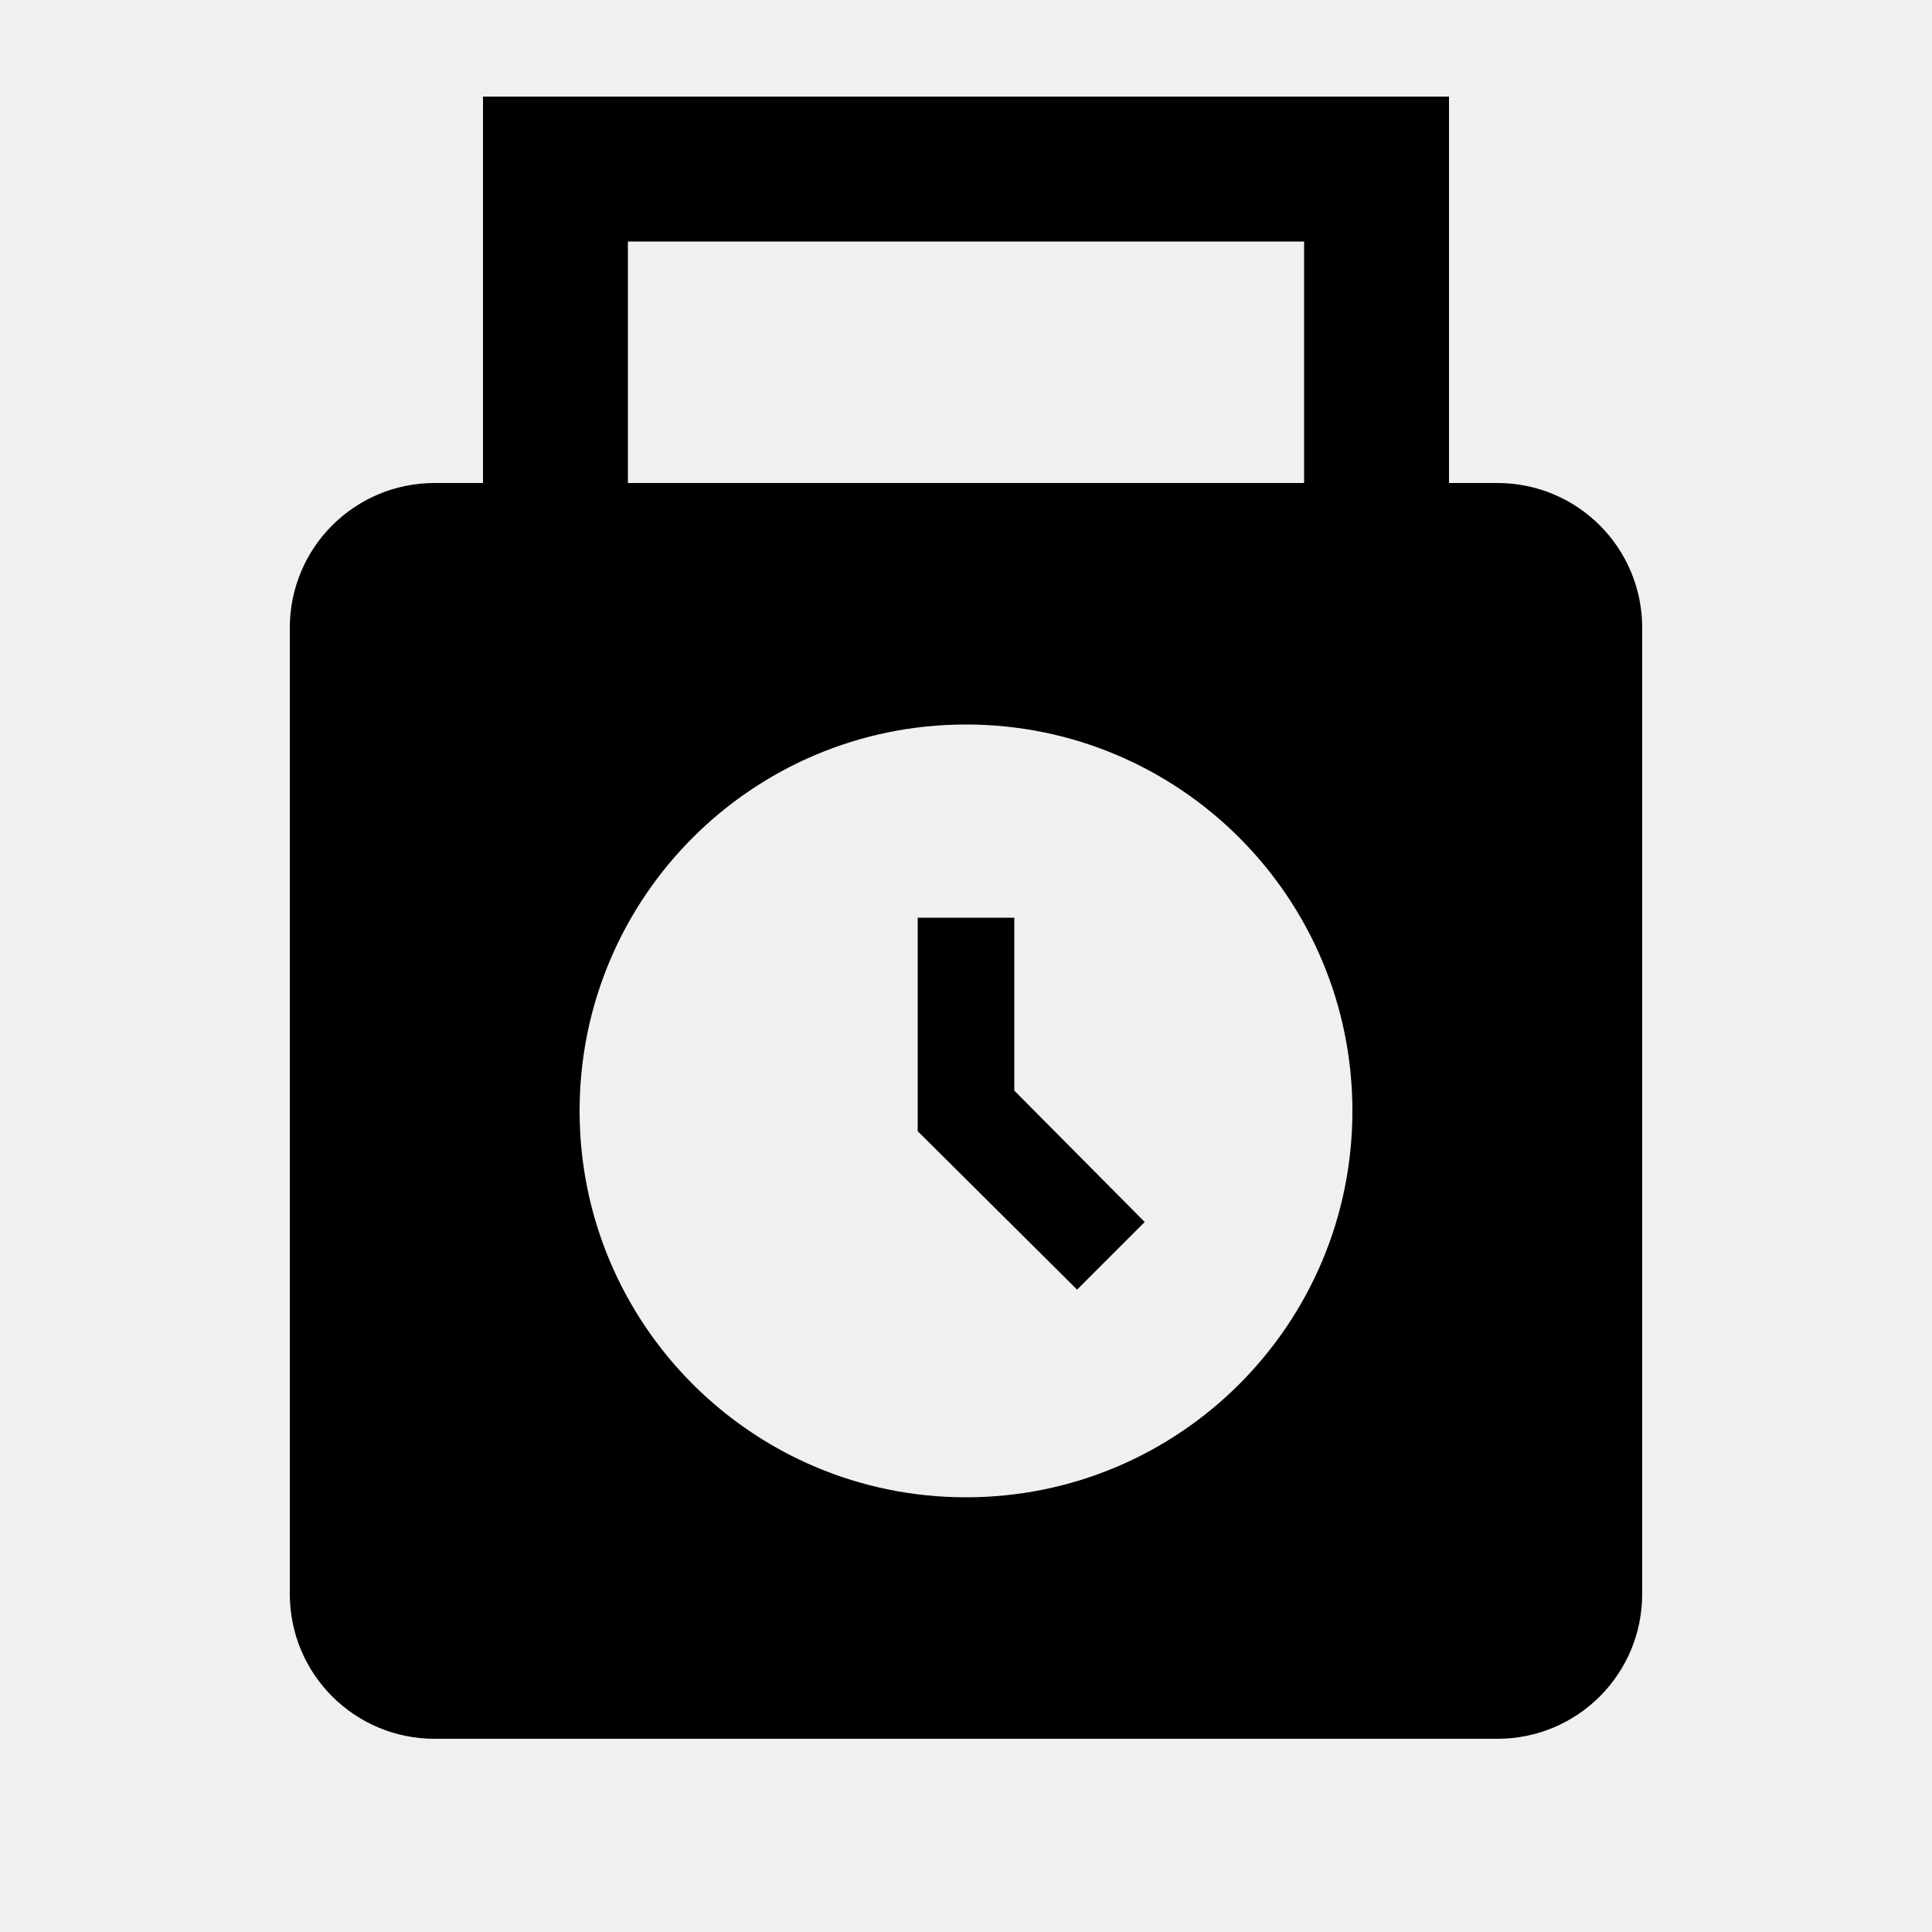
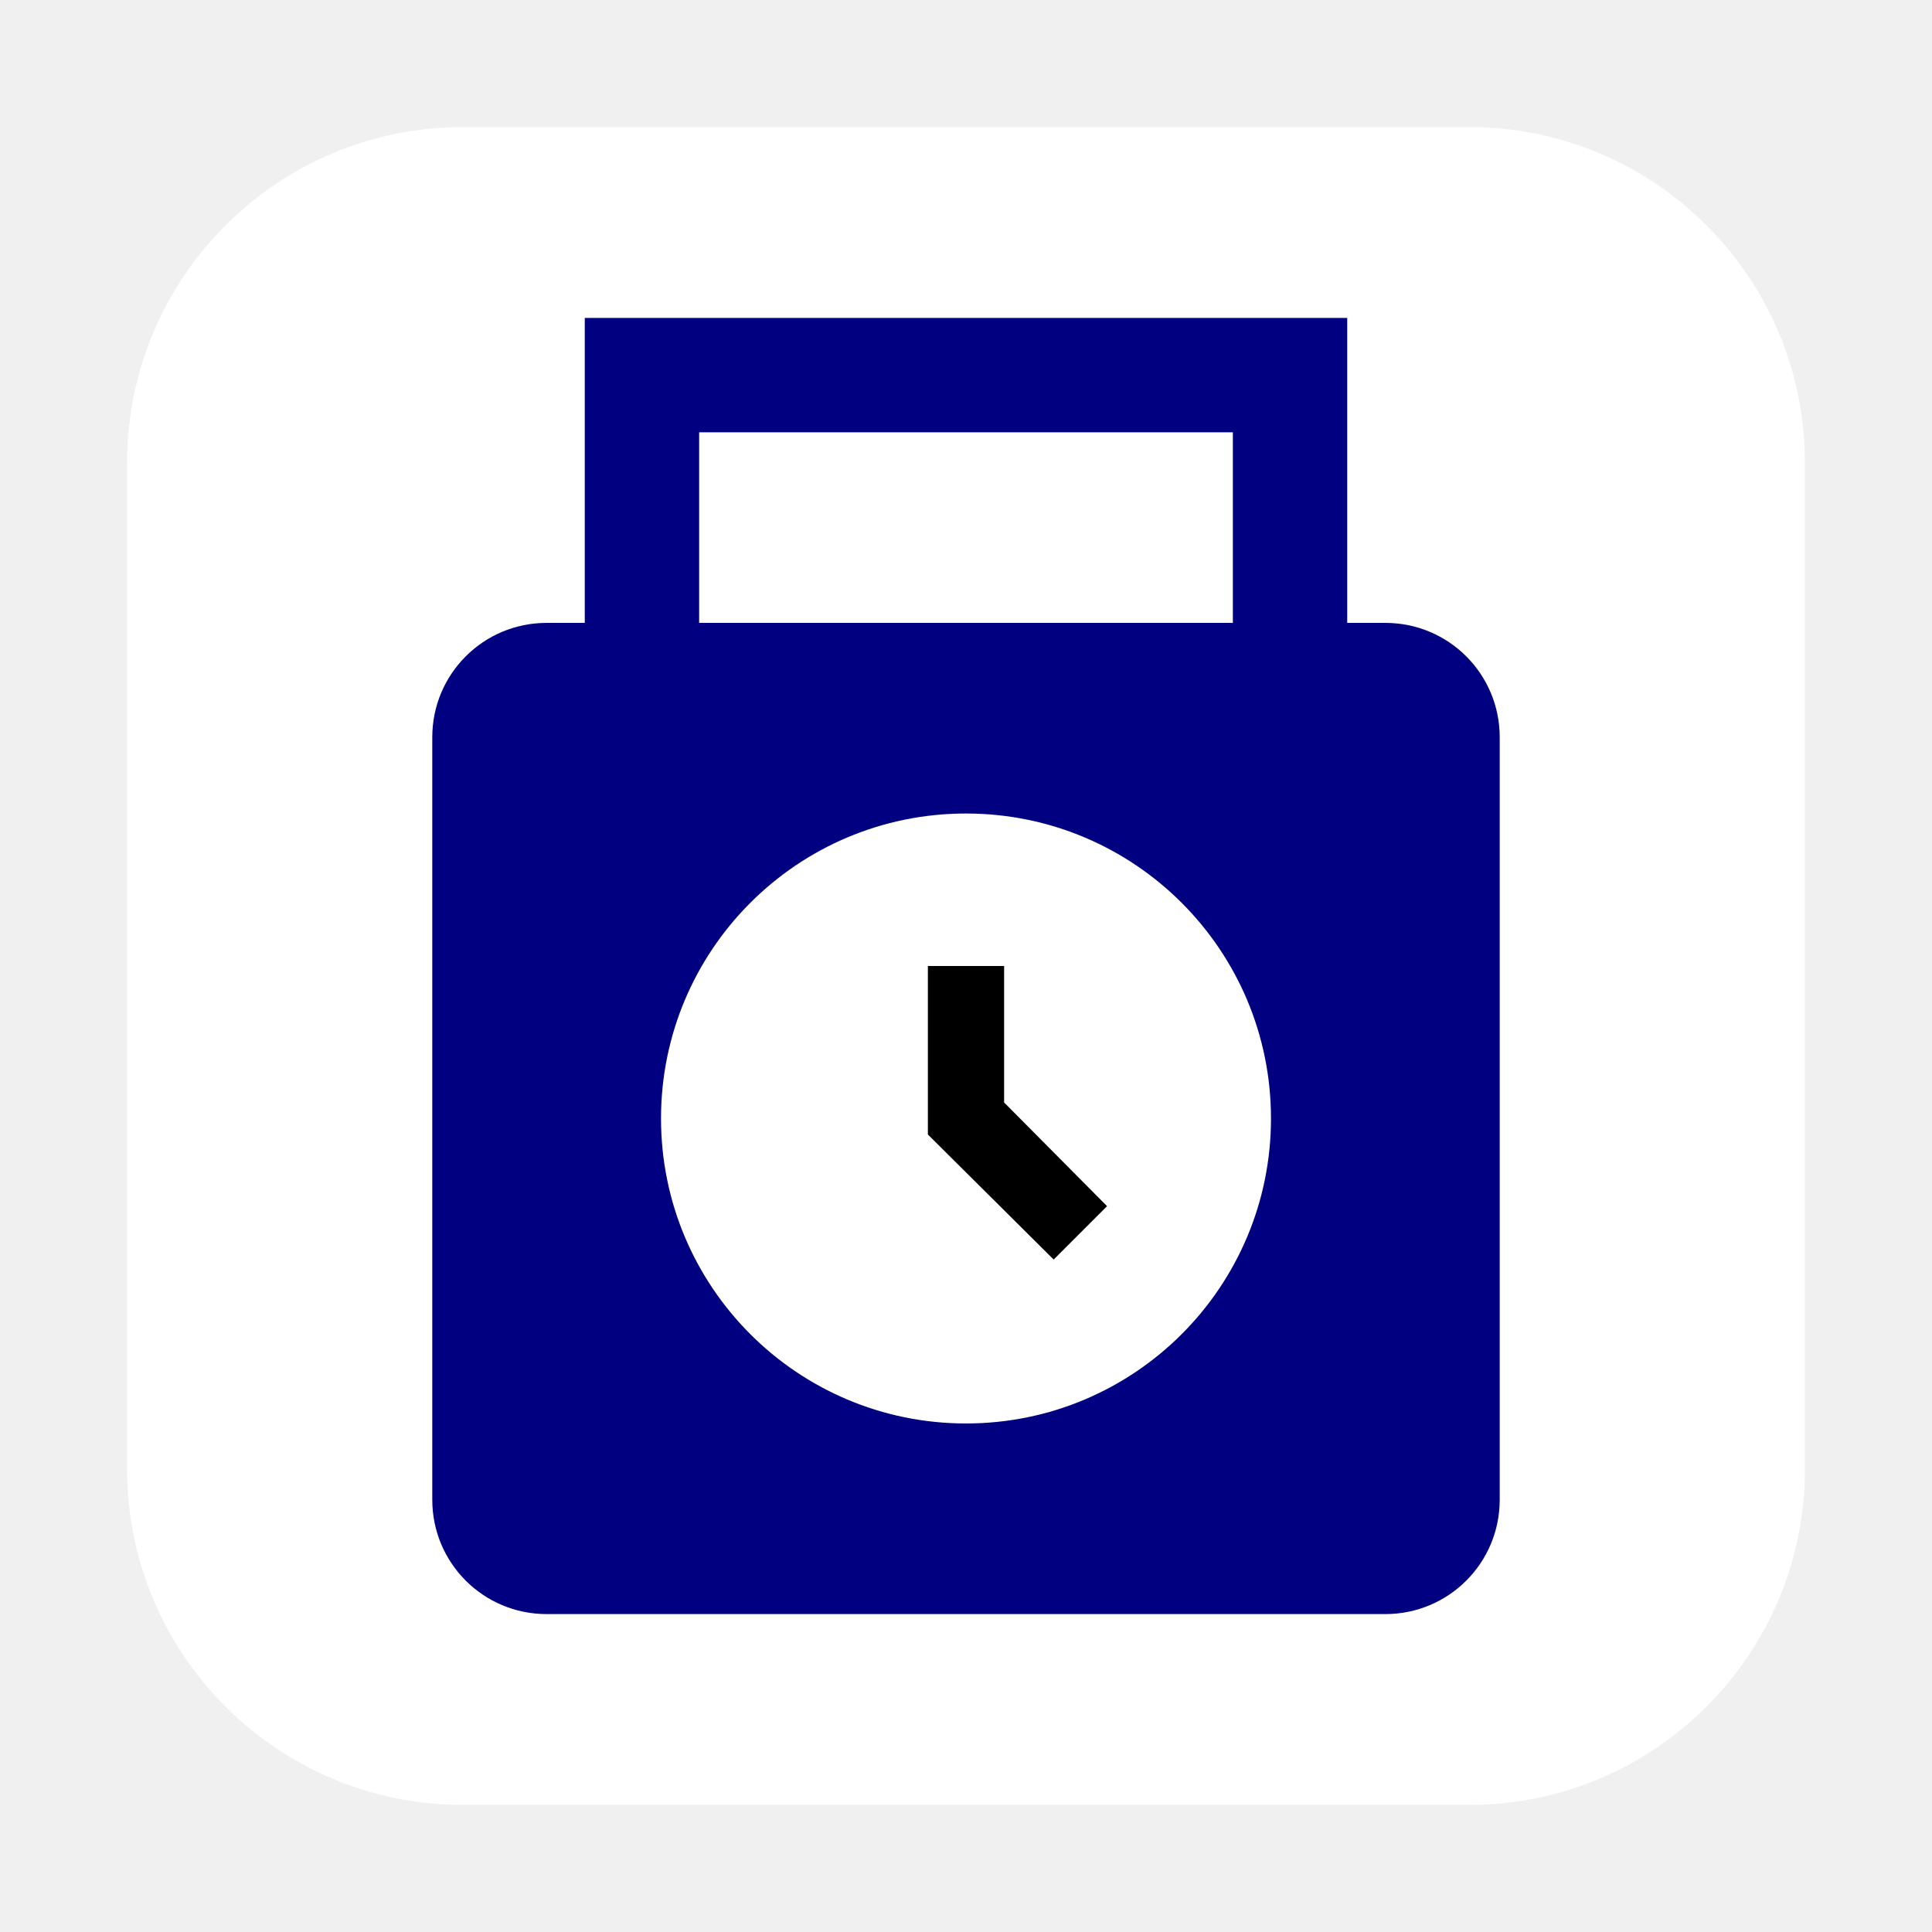
- <svg xmlns="http://www.w3.org/2000/svg" enable-background="new 0 0 20 20" height="48px" viewBox="0 0 20 20" width="48px" fill="#000000">
-   <g>
-     <rect fill="none" height="20" width="20" />
+ <svg xmlns="http://www.w3.org/2000/svg" width="100%" height="100%" viewBox="0 0 76 76" version="1.1" xml:space="preserve" style="fill-rule:evenodd;clip-rule:evenodd;stroke-linejoin:round;stroke-miterlimit:2;">
+   <g transform="matrix(1.11689,0,0,1.23954,-2.41596,-11.3051)">
+     <g id="macOS-background">
+       <path d="M65.733,23.803L65.733,55.75C65.733,61.628 60.437,66.4 53.914,66.4L18.458,66.4C11.936,66.4 6.64,61.628 6.64,55.75L6.64,23.803C6.64,17.926 11.936,13.154 18.458,13.154L53.914,13.154C60.437,13.154 65.733,17.926 65.733,23.803Z" style="fill:white;" />
+     </g>
  </g>
-   <g>
+   <g id="Punch-clock" transform="matrix(1.24971,0,0,1.24971,8.00688,9.50653)">
+     <g transform="matrix(2.1677,0,0,1.78839,5.98129,-37.0364)">
+       <ellipse cx="8.306" cy="36.143" rx="5.161" ry="6.264" style="fill:white;" />
+     </g>
+     <g transform="matrix(1.42492,0,0,1.2985,6.52445,-10.6218)">
+       <rect x="5.55" y="11.873" width="13.478" height="6.162" style="fill:white;" />
+     </g>
    <g>
-       <path d="M15.5,5H15V1H5v4H4.5C3.67,5,3,5.67,3,6.5v10C3,17.33,3.67,18,4.5,18h11c0.83,0,1.5-0.67,1.5-1.5v-10 C17,5.67,16.33,5,15.5,5z M6.5,2.5h7V5h-7V2.5z M10,15.5c-2.21,0-4-1.79-4-4c0-2.21,1.79-4,4-4s4,1.79,4,4 C14,13.71,12.21,15.5,10,15.5z" />
-       <polygon points="10.5,9.5 9.5,9.5 9.5,11.71 11.15,13.35 11.85,12.65 10.5,11.29" />
+       <path d="M37.2,12L36,12L36,2.4L12,2.4L12,12L10.8,12C8.808,12 7.2,13.608 7.2,15.6L7.2,39.6C7.2,41.592 8.808,43.2 10.8,43.2L37.2,43.2C39.192,43.2 40.8,41.592 40.8,39.6L40.8,15.6C40.8,13.608 39.192,12 37.2,12ZM15.6,6L32.4,6L32.4,12L15.6,12L15.6,6ZM24,37.2C18.696,37.2 14.4,32.904 14.4,27.6C14.4,22.296 18.696,18 24,18C29.304,18 33.6,22.296 33.6,27.6C33.6,32.904 29.304,37.2 24,37.2Z" style="fill:rgb(0,0,128);fill-rule:nonzero;" />
+       <path d="M25.2,22.8L22.8,22.8L22.8,28.104L26.76,32.04L28.44,30.36L25.2,27.096L25.2,22.8Z" style="fill-rule:nonzero;" />
    </g>
  </g>
</svg>
